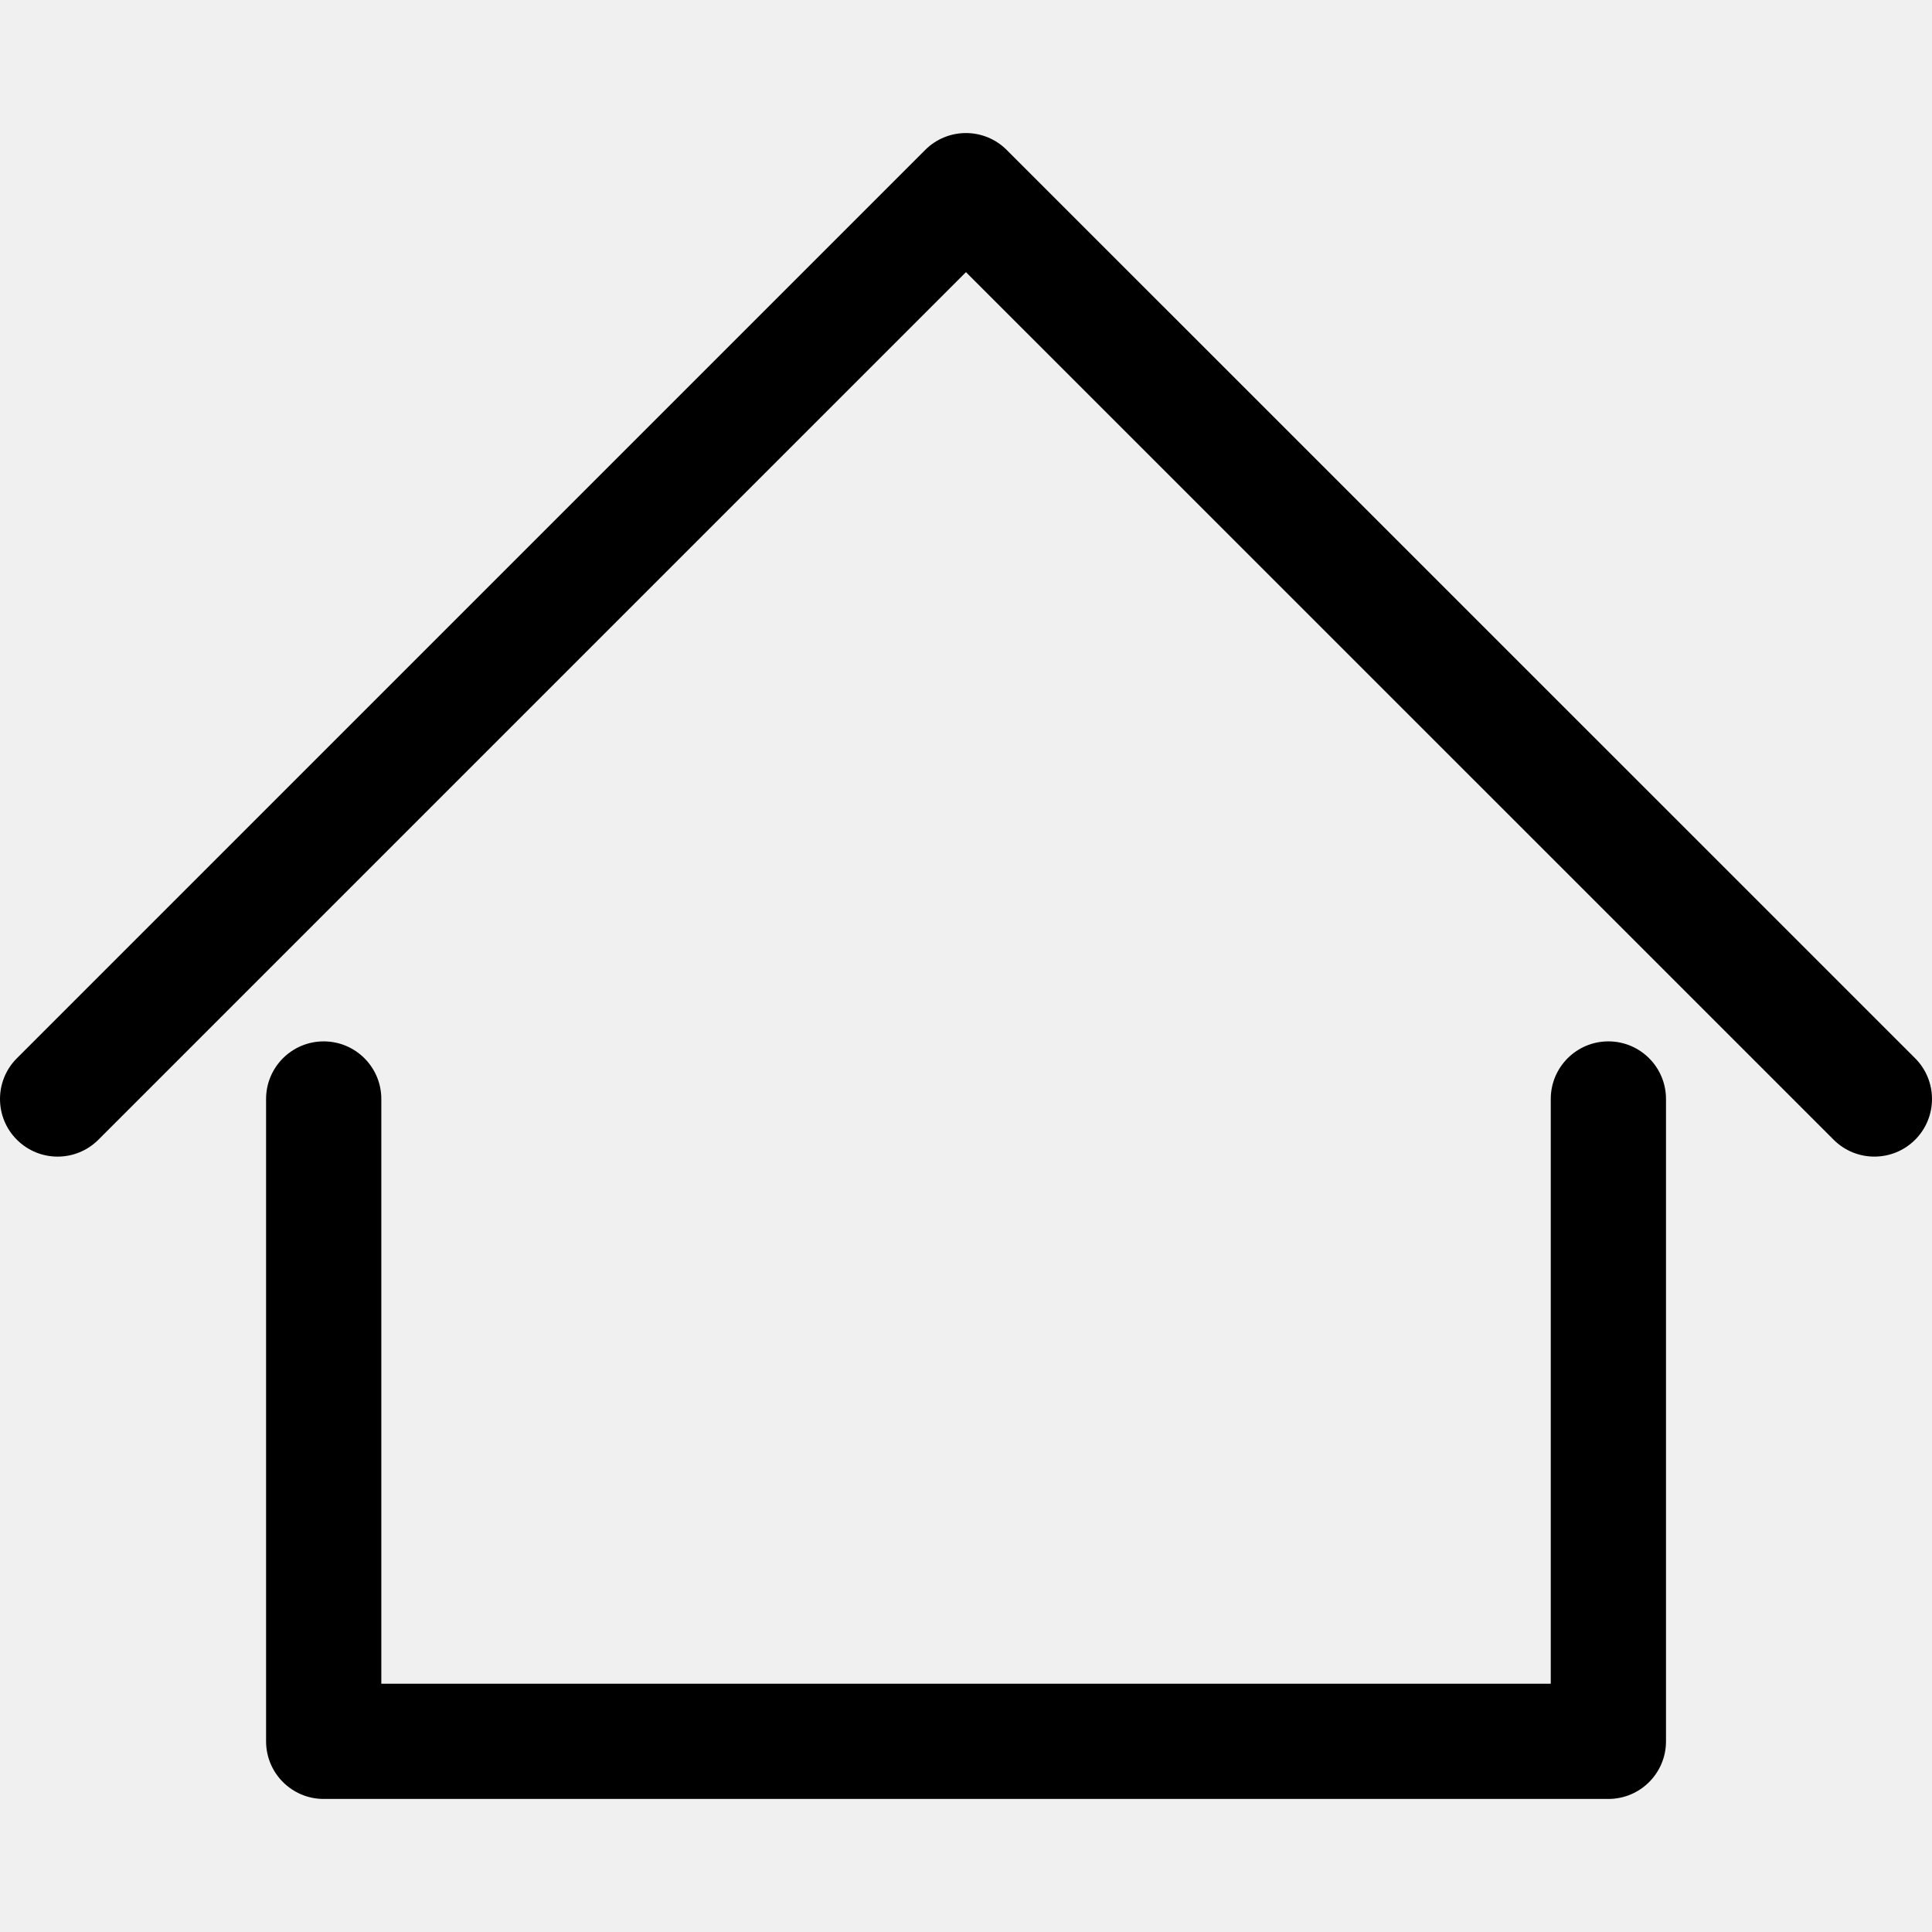
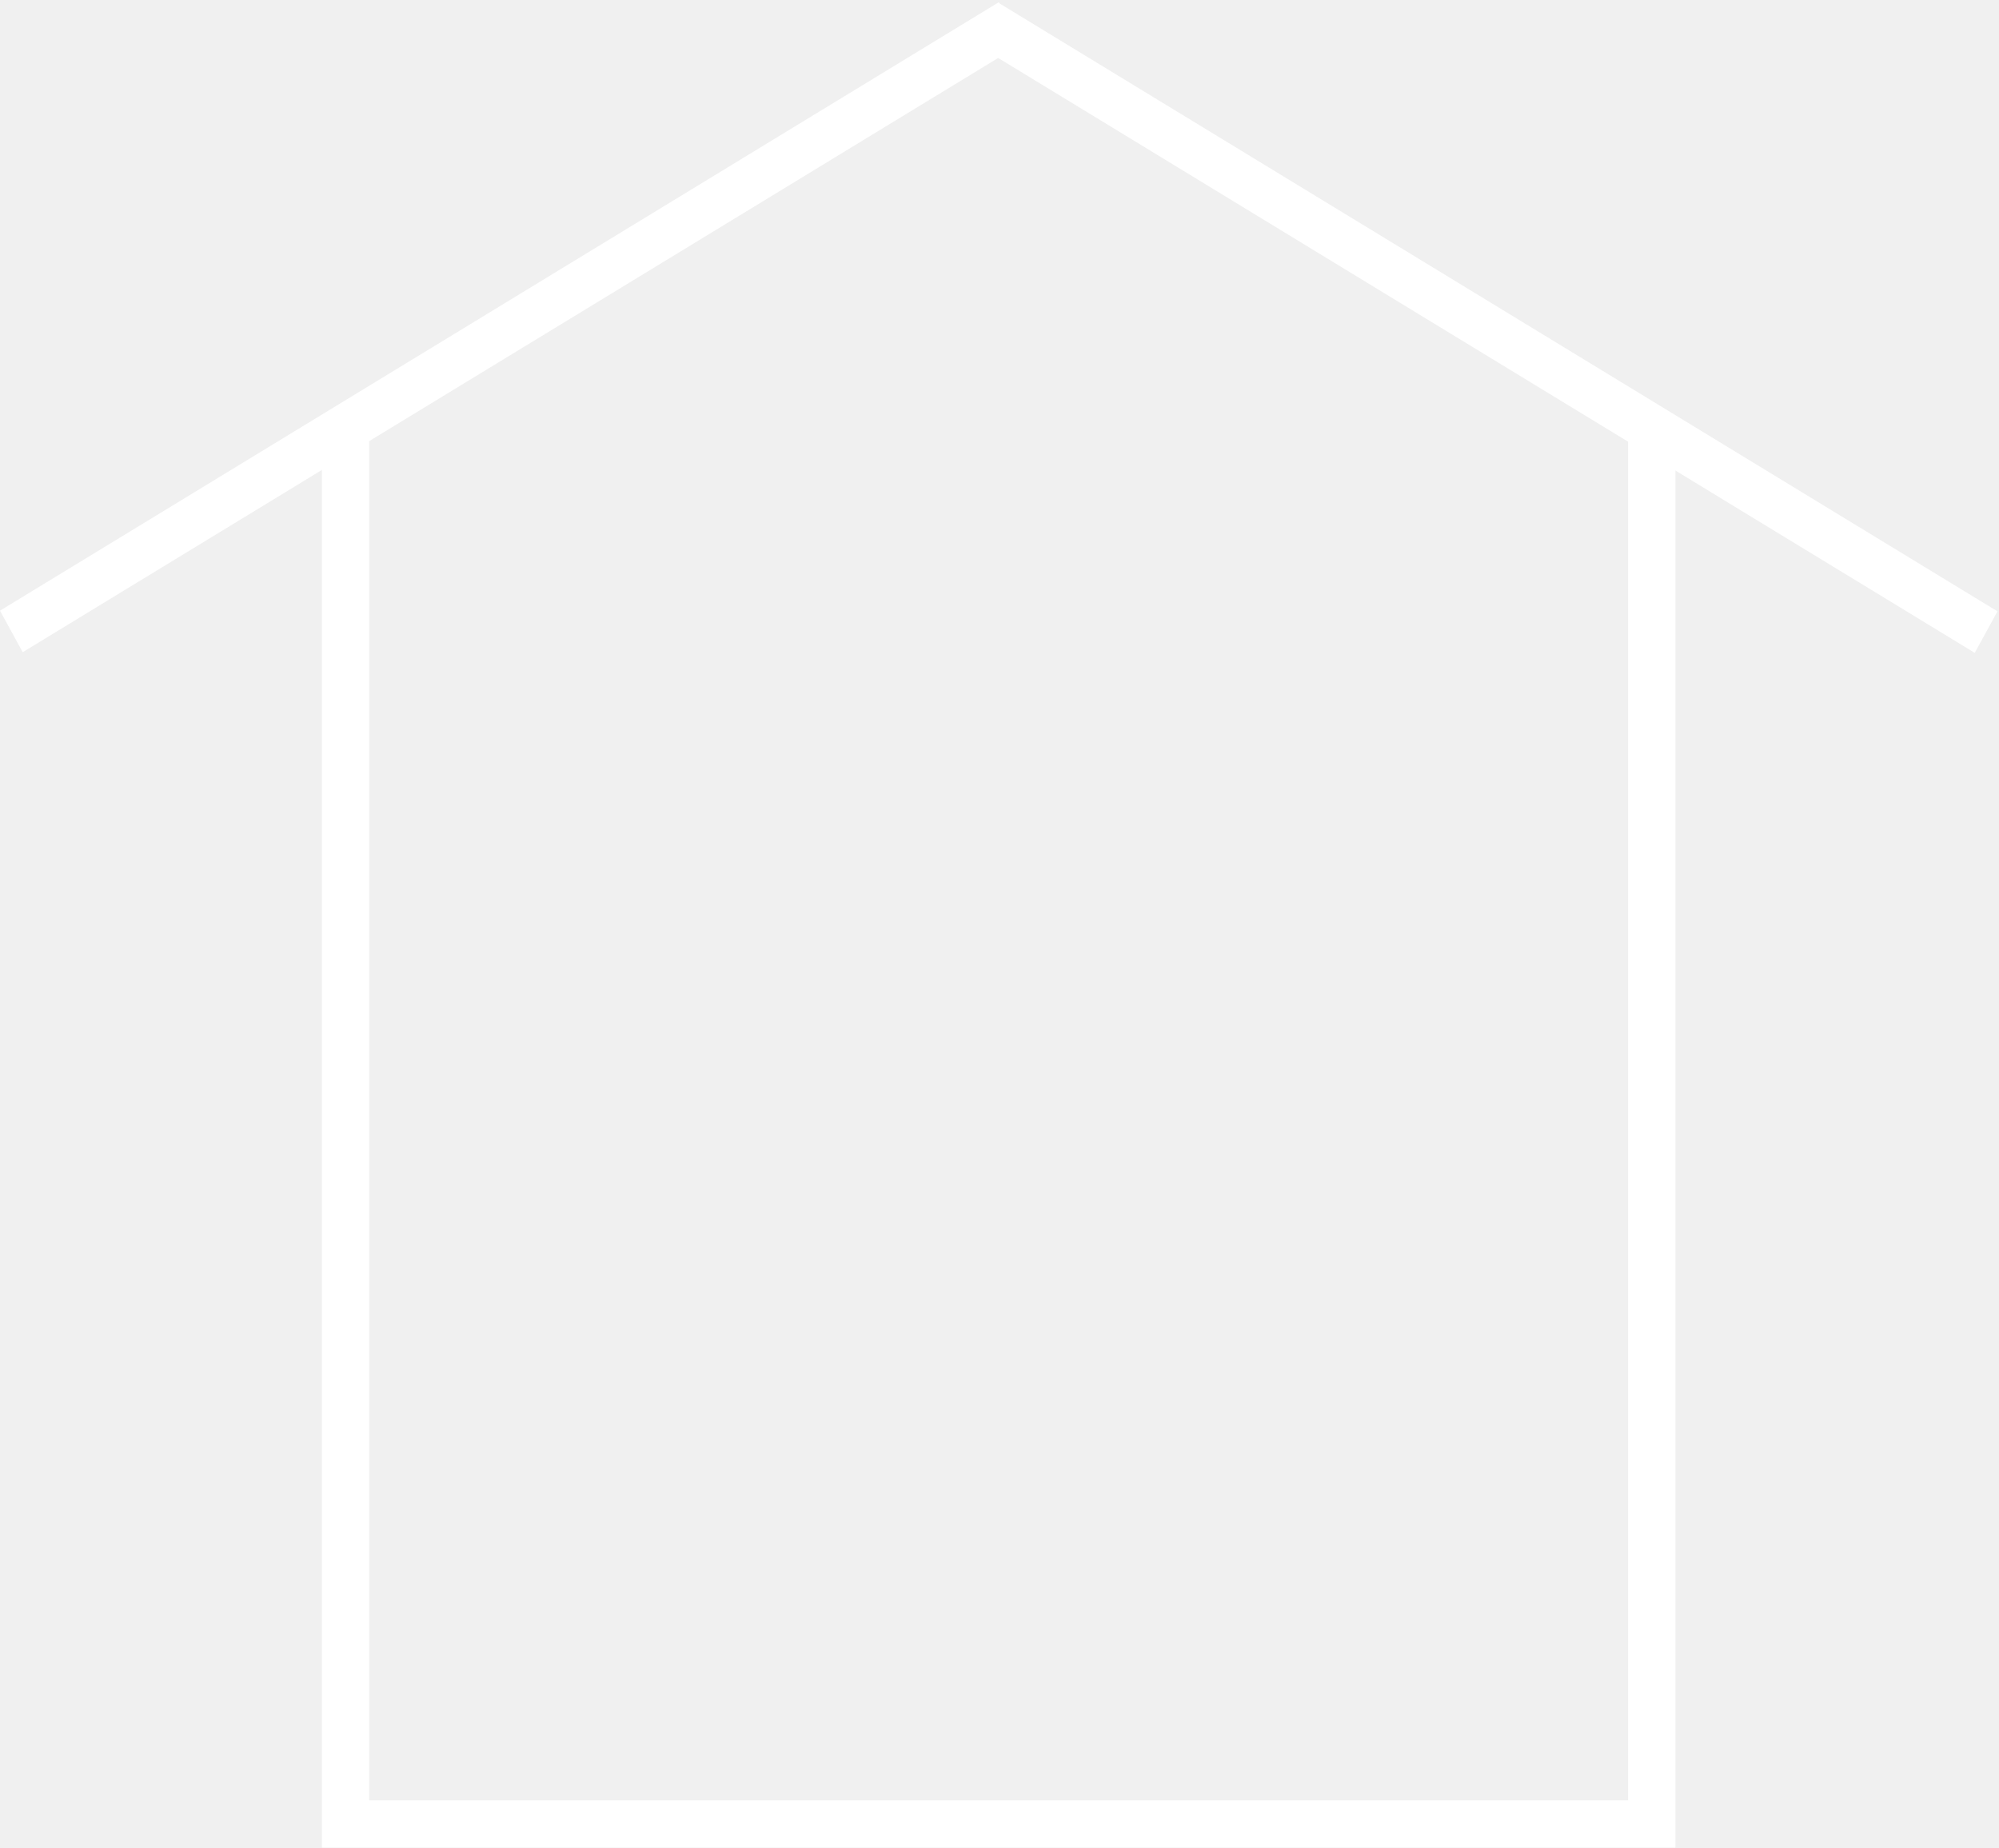
- <svg xmlns="http://www.w3.org/2000/svg" version="1.1" id="Capa_1" x="0px" y="0px" viewBox="0 0 251.479 251.479" style="enable-background:new 0 0 251.479 251.479;" xml:space="preserve">
-   <g>
-     <path d="M209.355,135.551c-4.143,0-7.5,3.358-7.5,7.5v76.109H49.634v-76.109c0-4.142-3.357-7.5-7.5-7.5c-4.143,0-7.5,3.358-7.5,7.5   v83.609c0,4.142,3.357,7.5,7.5,7.5h167.221c4.143,0,7.5-3.358,7.5-7.5v-83.609C216.855,138.909,213.497,135.551,209.355,135.551z" />
-     <path d="M249.282,137.748L131.035,19.515c-2.928-2.929-7.677-2.928-10.606,0L2.197,137.748c-2.929,2.929-2.929,7.678,0,10.606   c1.465,1.464,3.385,2.197,5.304,2.197c1.92,0,3.839-0.732,5.304-2.197l112.929-112.93l112.943,112.93   c2.928,2.929,7.677,2.928,10.607-0.001C252.211,145.425,252.211,140.676,249.282,137.748z" />
-   </g>
-   <g>
- </g>
-   <g>
- </g>
-   <g>
- </g>
-   <g>
- </g>
-   <g>
- </g>
-   <g>
- </g>
-   <g>
- </g>
-   <g>
- </g>
-   <g>
- </g>
-   <g>
- </g>
-   <g>
- </g>
-   <g>
- </g>
-   <g>
- </g>
-   <g>
- </g>
-   <g>
- </g>
+ <svg xmlns="http://www.w3.org/2000/svg" width="845" height="781" viewBox="0 0 845 781" fill="none">
+   <mask id="path-1-inside-1_1_41" fill="white">
+     <path d="M136.071 181.823H708.214V780.954H136.071V181.823Z" />
+   </mask>
+   <path d="M708.214 780.954V800.954H728.214V780.954H708.214ZM136.071 780.954H116.071V800.954H136.071V780.954ZM688.214 181.823V780.954H728.214V181.823H688.214ZM708.214 760.954H136.071V800.954H708.214V760.954ZM156.071 780.954V181.823H116.071V780.954H156.071Z" fill="white" mask="url(#path-1-inside-1_1_41)" />
+   <line y1="-10" x2="494.349" y2="-10" transform="matrix(-0.854028 0.520228 -0.480041 -0.877246 422.187 0.953735)" stroke="white" stroke-width="20" />
+   <line y1="-10" x2="494.349" y2="-10" transform="matrix(-0.854028 -0.520228 0.480041 -0.877246 844.353 258.41)" stroke="white" stroke-width="20" />
</svg>
